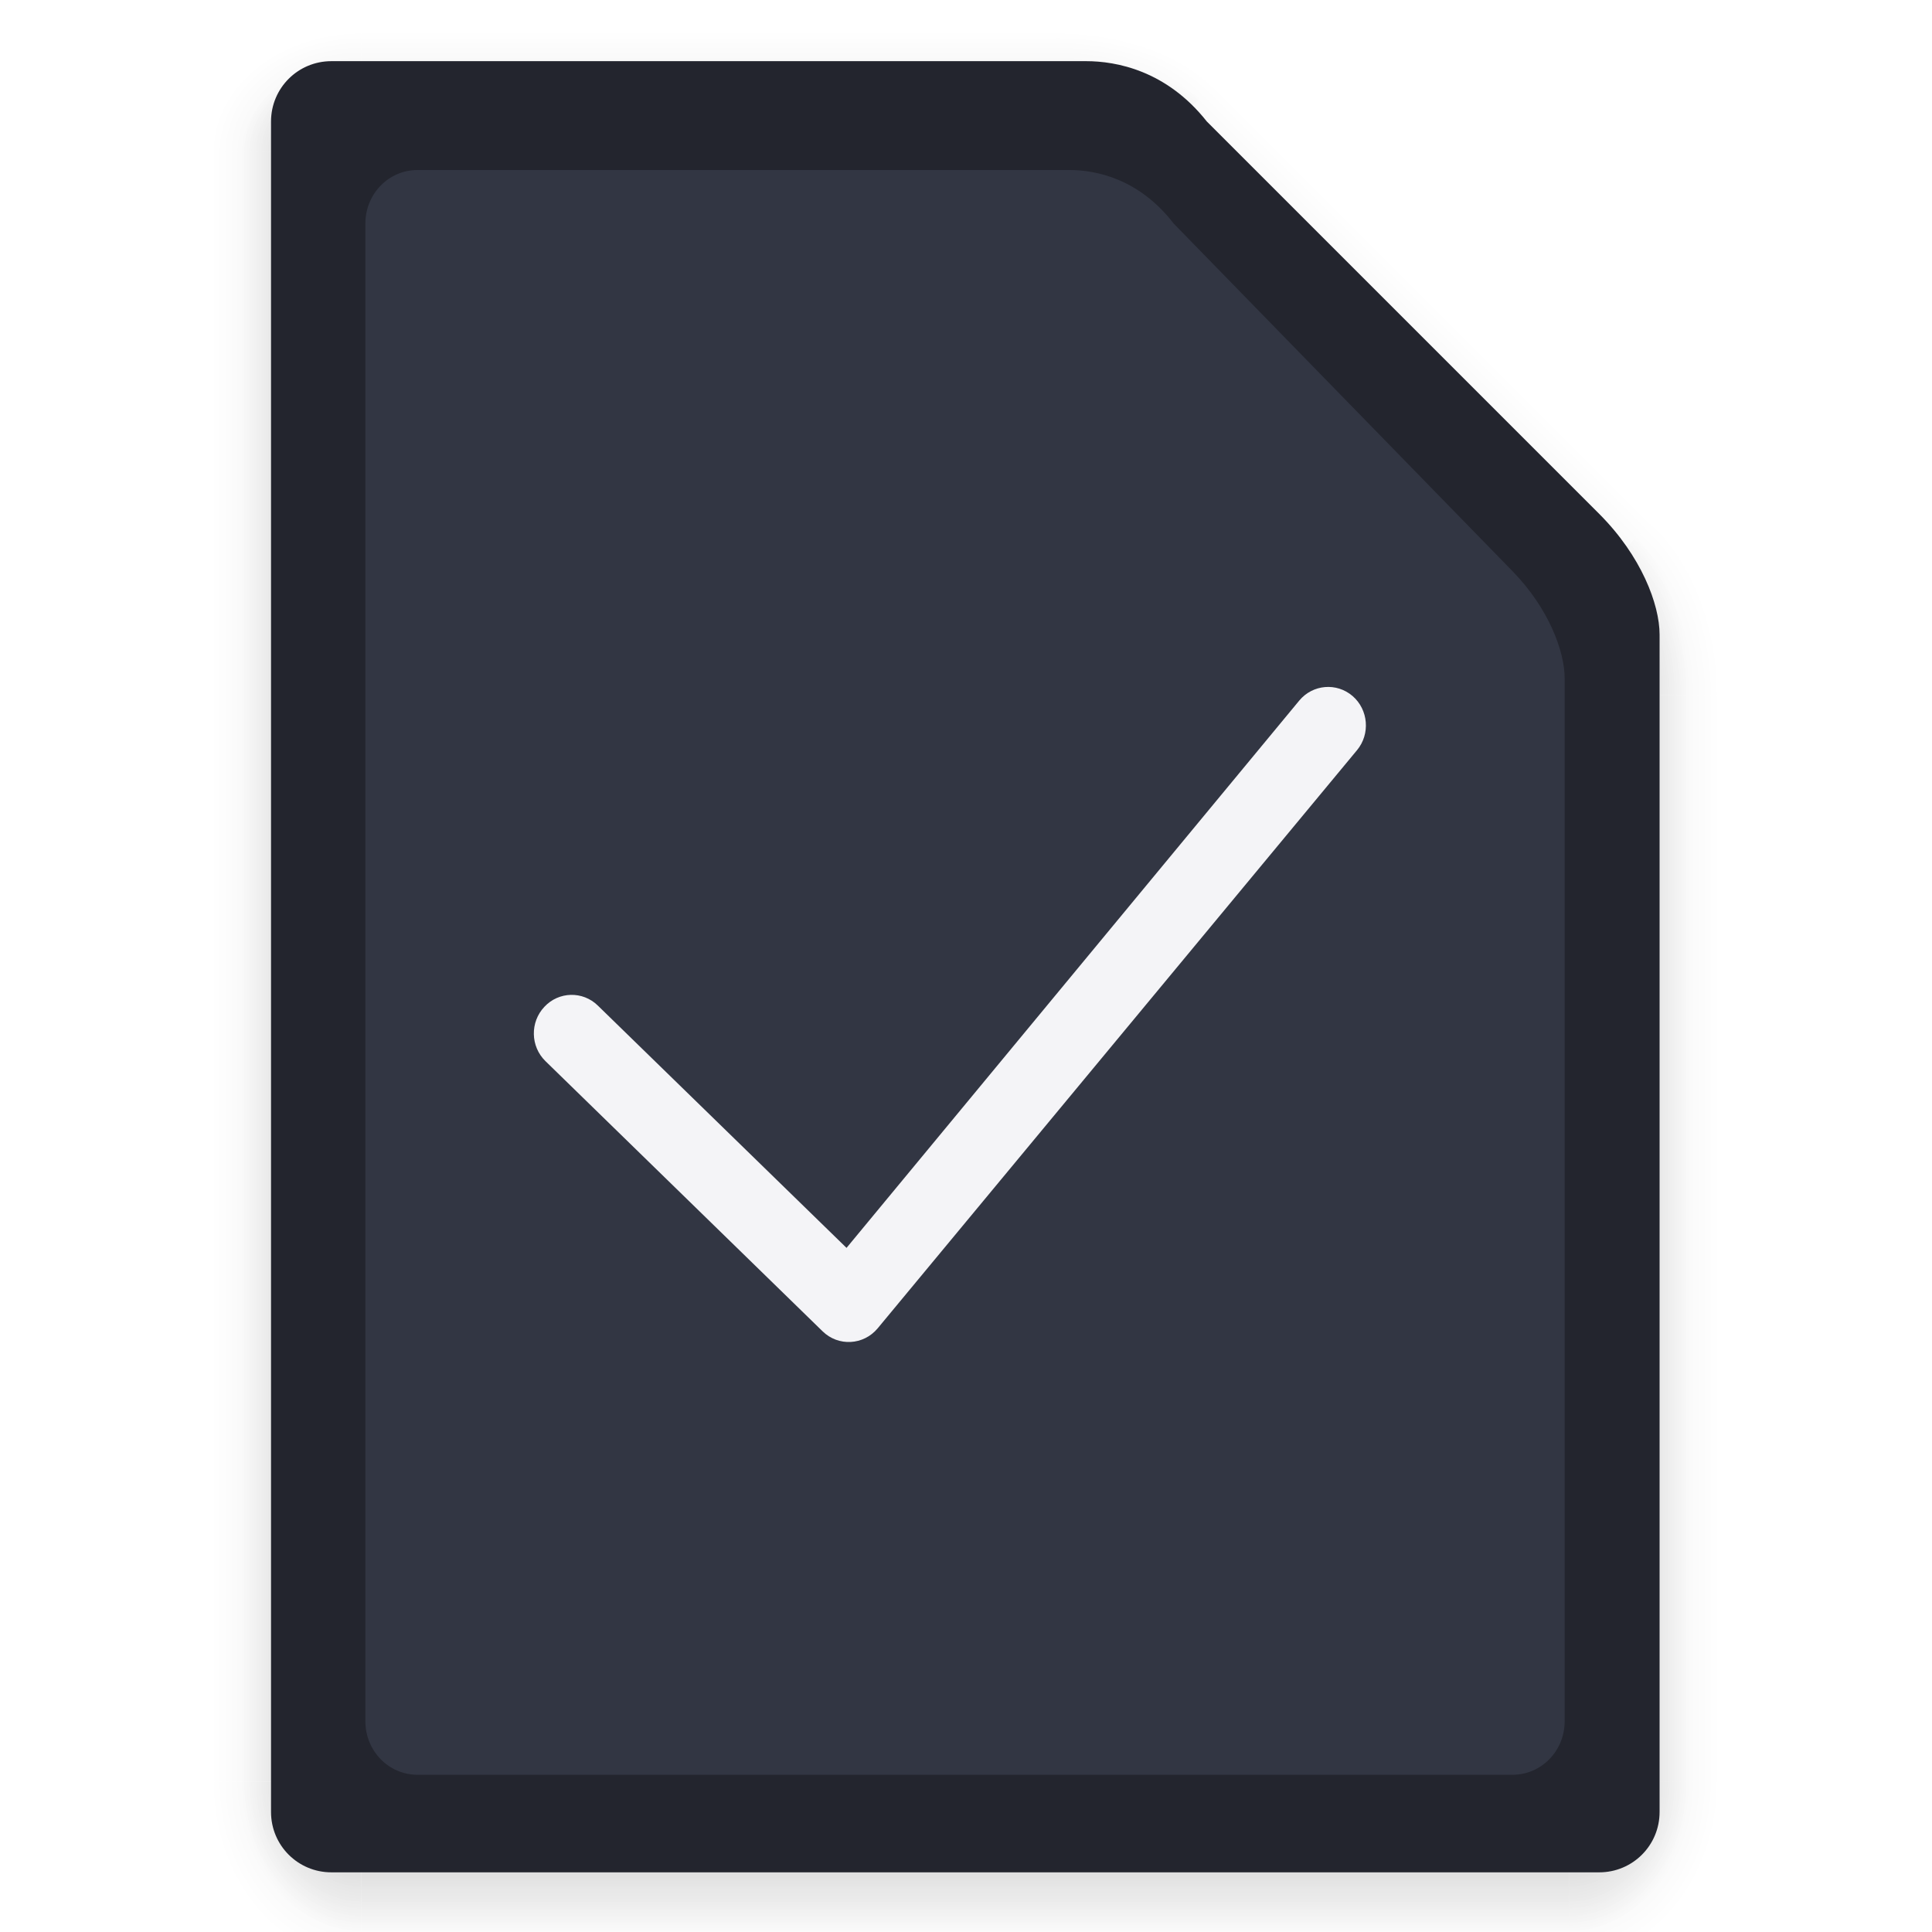
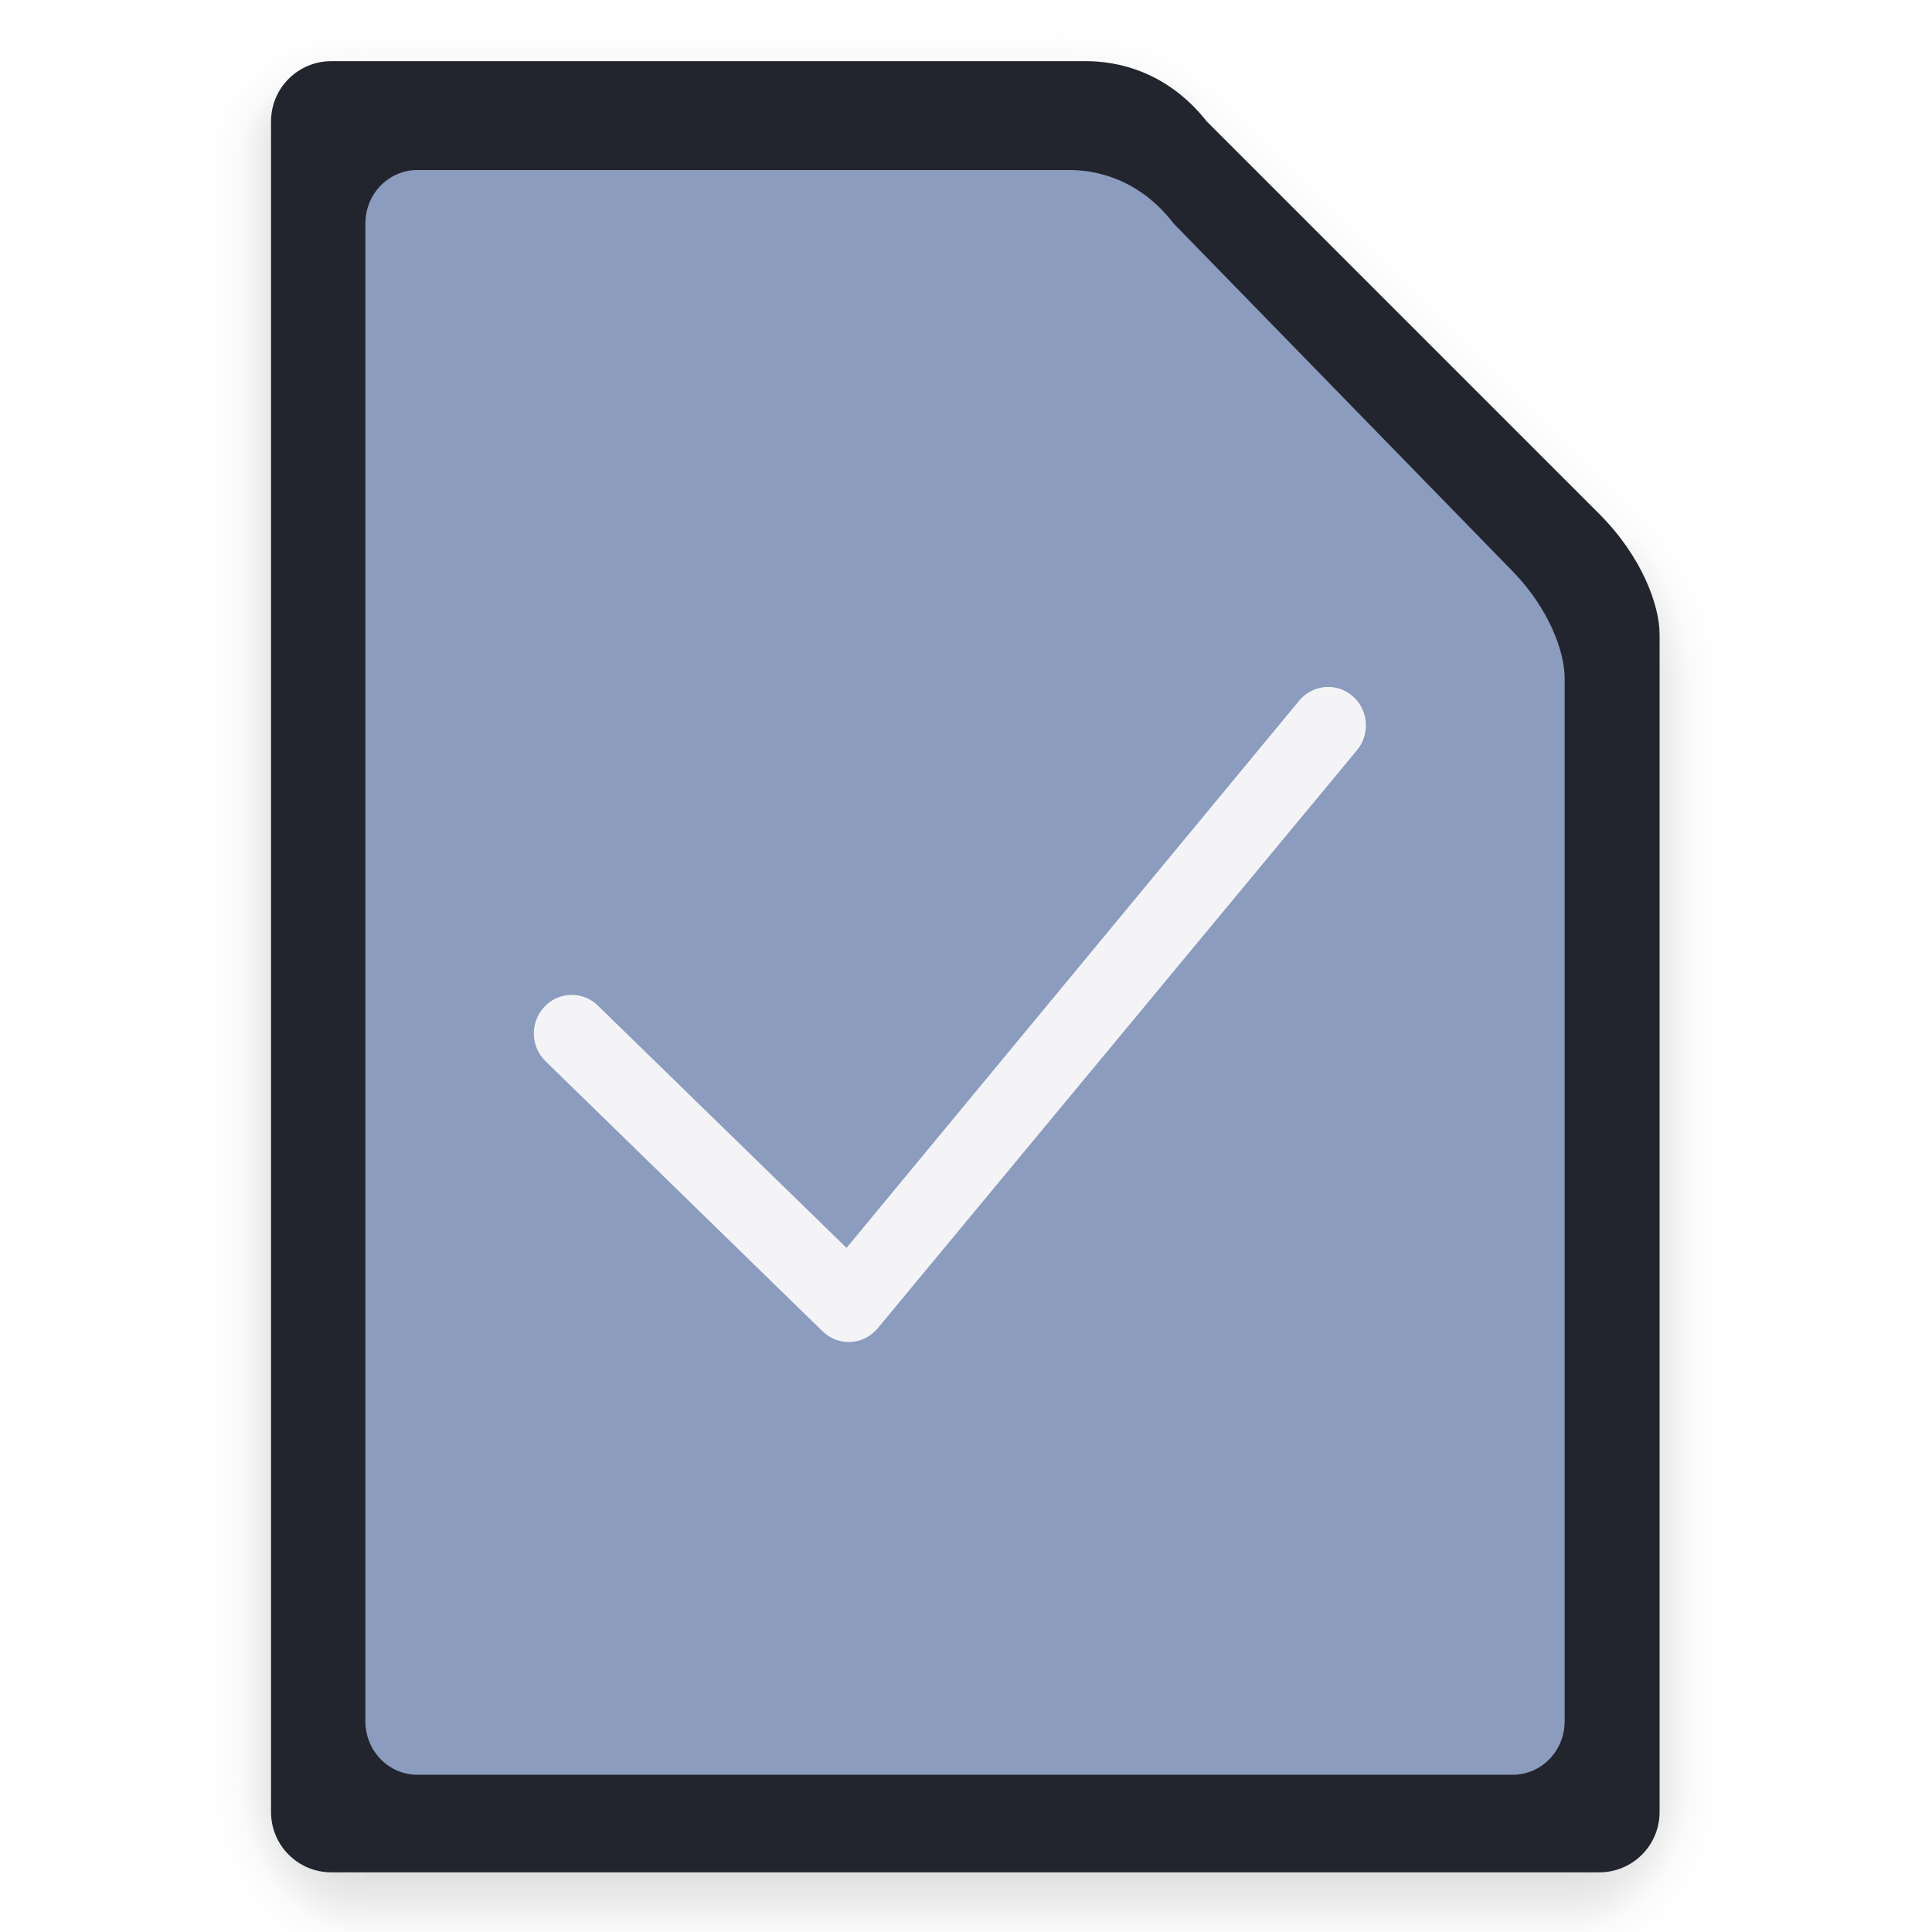
<svg xmlns="http://www.w3.org/2000/svg" xmlns:xlink="http://www.w3.org/1999/xlink" width="64" height="64" version="1.1" id="svg125">
  <defs id="defs47">
    <linearGradient id="linearGradient6721-3" x1="7.937" x2="7.937" y1="15.346" y2="16.933" gradientUnits="userSpaceOnUse" xlink:href="#linearGradient6261" />
    <linearGradient id="linearGradient6261">
      <stop offset="0" id="stop3" />
      <stop stop-opacity="0" offset="1" id="stop5" />
    </linearGradient>
    <radialGradient id="radialGradient6723-5" cx="35" cy="4" r="3.728" gradientTransform="matrix(1.696 0 0 1.0731 -24.361 -.29238)" gradientUnits="userSpaceOnUse" xlink:href="#linearGradient6261" />
    <linearGradient id="linearGradient6725-3" x1="43" x2="46.748" y1="12" y2="8.252" gradientUnits="userSpaceOnUse" xlink:href="#linearGradient6261" />
    <radialGradient id="radialGradient6727-5" cx="52" cy="22" r="5.206" gradientTransform="matrix(.96042 0 0 1.3331 2.0581 -7.3283)" gradientUnits="userSpaceOnUse" xlink:href="#linearGradient6261" />
    <linearGradient id="linearGradient6729-6" x1="5.821" x2="5.821" y1="1.058" gradientUnits="userSpaceOnUse" xlink:href="#linearGradient6261" />
    <radialGradient id="radialGradient6731-2" cx="3.175" cy="1.323" r=".794" gradientTransform="matrix(-2.1078e-8 -1.3333 1.6667 -2.6348e-8 .97012 5.2916)" gradientUnits="userSpaceOnUse" xlink:href="#linearGradient6261" />
    <linearGradient id="linearGradient6733-9" x1="13.758" x2="15.081" y1="10.583" y2="10.583" gradientUnits="userSpaceOnUse" xlink:href="#linearGradient6261" />
    <linearGradient id="linearGradient6735-1" x1="3.175" x2="1.852" y1="8.466" y2="8.466" gradientUnits="userSpaceOnUse" xlink:href="#linearGradient6261" />
    <radialGradient id="radialGradient6737-2" cx="13.758" cy="15.346" r=".794" gradientTransform="matrix(5.1718e-7 2 -1.6667 4.3098e-7 39.334 -12.171)" gradientUnits="userSpaceOnUse" xlink:href="#linearGradient6261" />
    <radialGradient id="radialGradient6739-7" cx="3.175" cy="15.346" r=".794" gradientTransform="matrix(-1.6667 -1.37e-6 1.644e-6 -2 8.4665 46.037)" gradientUnits="userSpaceOnUse" xlink:href="#linearGradient6261" />
    <linearGradient id="linearGradient6741-0" x1="7.937" x2="7.937" y1="15.346" y2="16.668" gradientUnits="userSpaceOnUse" xlink:href="#linearGradient6261" />
    <radialGradient id="radialGradient6743-9" cx="35" cy="4" r="3.728" gradientTransform="matrix(1.6115 -1.9122e-7 9.5496e-8 .80482 -21.403 .78072)" gradientUnits="userSpaceOnUse" xlink:href="#linearGradient6261" />
    <linearGradient id="linearGradient6745-3" x1="43" x2="46.004" y1="12" y2="8.996" gradientUnits="userSpaceOnUse" xlink:href="#linearGradient6261" />
    <radialGradient id="radialGradient6747-6" cx="52" cy="22" r="5.206" gradientTransform="matrix(.76834 -9.6042e-8 1.534e-7 1.2272 12.047 -4.9986)" gradientUnits="userSpaceOnUse" xlink:href="#linearGradient6261" />
    <linearGradient id="linearGradient6749-0" x1="5.821" x2="5.821" y1="1.058" y2=".265" gradientUnits="userSpaceOnUse" xlink:href="#linearGradient6261" />
    <radialGradient id="radialGradient6751-6" cx="3.175" cy="1.323" r=".794" gradientTransform="matrix(-7.442e-8 -1 1.3333 -9.9226e-8 1.4111 4.2333)" gradientUnits="userSpaceOnUse" xlink:href="#linearGradient6261" />
    <linearGradient id="linearGradient6753-2" x1="13.758" x2="14.816" y1="10.583" y2="10.583" gradientUnits="userSpaceOnUse" xlink:href="#linearGradient6261" />
    <linearGradient id="linearGradient6755-6" x1="3.175" x2="2.117" y1="8.466" y2="8.466" gradientUnits="userSpaceOnUse" xlink:href="#linearGradient6261" />
    <radialGradient id="radialGradient6757-1" cx="13.758" cy="15.346" r=".794" gradientTransform="matrix(0 1.6667 -1.3333 0 34.219 -7.5846)" gradientUnits="userSpaceOnUse" xlink:href="#linearGradient6261" />
    <radialGradient id="radialGradient6759-8" cx="3.175" cy="15.346" r=".794" gradientTransform="matrix(-1.3333 0 0 -1.6667 7.4082 40.921)" gradientUnits="userSpaceOnUse" xlink:href="#linearGradient6261" />
    <linearGradient id="linearGradient6761-7" x1="21.039" x2="21.039" y1="2" y2="62" gradientTransform="matrix(.26458 0 0 .26458 0 -.26458)" gradientUnits="userSpaceOnUse">
      <stop stop-color="#ff5b59" offset="0" id="stop27" />
      <stop stop-color="#ff983d" offset="1" id="stop29" />
    </linearGradient>
    <radialGradient id="radialGradient6763-2" cx="40" cy="12" r="8" gradientTransform="matrix(1.5 0 0 -2 -14 40)" gradientUnits="userSpaceOnUse" xlink:href="#linearGradient6261" />
    <radialGradient id="radialGradient6765-3" cx="10.583" cy="4.233" r="2.117" gradientTransform="matrix(-2 3.1236e-7 -3.1236e-7 -2 31.749 12.7)" gradientUnits="userSpaceOnUse" xlink:href="#linearGradient6261" />
    <radialGradient id="radialGradient6767-7" cx="40" cy="12" r="8" gradientTransform="matrix(0 -1.5 2 0 16 70)" gradientUnits="userSpaceOnUse" xlink:href="#linearGradient6261" />
    <linearGradient id="linearGradient7282" x1="10.583" x2="6.35" y1="3.175" y2="3.175" gradientTransform="matrix(1 0 0 .66667 0 1.4111)" gradientUnits="userSpaceOnUse" xlink:href="#linearGradient6261" />
    <linearGradient id="linearGradient7284" x1="10.583" x2="8.731" y1="3.043" y2="3.043" gradientTransform="matrix(1 0 0 .66667 0 1.4111)" gradientUnits="userSpaceOnUse" xlink:href="#linearGradient6261" />
    <radialGradient id="radialGradient6773-5" cx="10.583" cy="4.233" r="2.117" gradientTransform="matrix(-.875 -1.6564e-7 1.6631e-7 -.87849 19.843 7.9521)" gradientUnits="userSpaceOnUse" xlink:href="#linearGradient6261" />
    <radialGradient id="radialGradient6775-9" cx="40" cy="12" r="8" gradientTransform="matrix(0 -1.3078 .87983 0 29.442 62.311)" gradientUnits="userSpaceOnUse" xlink:href="#linearGradient6261" />
    <linearGradient id="linearGradient7286" x1="10.583" x2="6.35" y1="3.175" y2="3.175" gradientTransform="matrix(1 0 0 .66667 -14.816 9.3484)" gradientUnits="userSpaceOnUse" xlink:href="#linearGradient6261" />
    <linearGradient id="linearGradient7288" x1="10.583" x2="8.724" y1="3.043" y2="3.043" gradientTransform="matrix(1 0 0 .66667 -14.816 9.3484)" gradientUnits="userSpaceOnUse" xlink:href="#linearGradient6261" />
    <radialGradient id="radialGradient6781-2" cx="40" cy="12" r="8" gradientTransform="matrix(1.4336 0 0 -.87849 -11.344 26.542)" gradientUnits="userSpaceOnUse" xlink:href="#linearGradient6261" />
    <linearGradient id="linearGradient7290" x1="40" x2="46" y1="17" y2="11" gradientTransform="matrix(.26458 0 0 .26458 -1.6667e-7 -.26458)" gradientUnits="userSpaceOnUse">
      <stop stop-color="#fefefe" offset="0" id="stop42" />
      <stop stop-color="#e9e9e9" offset="1" id="stop44" />
    </linearGradient>
  </defs>
  <g transform="matrix(3.7796 0 0 3.7796 -.021092 1.0245)" id="g121">
    <g opacity=".1" id="g69">
      <rect x="3.175" y="15.346" width="10.583" height="1.587" fill="url(#linearGradient6721-3)" opacity="1" id="rect49" />
      <path transform="scale(.26458)" d="m35 0 1e-6 7 7-7z" fill="url(#radialGradient6723-5)" opacity="1" id="path51" />
      <path transform="scale(.26458)" d="m42 0-7 7 14 15 9-9 2e-6 -9.455-3.545-3.545z" fill="url(#linearGradient6725-3)" opacity="1" id="path53" />
      <path transform="scale(.26458)" d="m58 13-9 9h9z" fill="url(#radialGradient6727-5)" opacity="1" id="path55" />
      <rect x="3.175" width="6.085" height="1.058" fill="url(#linearGradient6729-6)" opacity="1" id="rect57" />
      <rect x="1.587" width="1.587" height="1.058" fill="url(#radialGradient6731-2)" opacity="1" id="rect59" />
      <rect x="13.758" y="5.821" width="1.587" height="9.525" fill="url(#linearGradient6733-9)" opacity="1" id="rect61" />
      <rect x="1.587" y="1.058" width="1.587" height="14.287" fill="url(#linearGradient6735-1)" opacity="1" id="rect63" />
      <rect x="13.758" y="15.346" width="1.587" height="1.587" fill="url(#radialGradient6737-2)" opacity="1" id="rect65" />
      <rect x="1.587" y="15.346" width="1.587" height="1.587" fill="url(#radialGradient6739-7)" opacity="1" id="rect67" />
    </g>
    <g opacity=".2" id="g91">
      <rect x="3.175" y="15.346" width="10.583" height="1.587" fill="url(#linearGradient6741-0)" opacity="1" id="rect71" />
      <path transform="scale(.26458)" d="m35 0 1e-6 7 7-7z" fill="url(#radialGradient6743-9)" opacity="1" id="path73" />
      <path transform="scale(.26458)" d="m42 0-7 7 14 15 9-9 2e-6 -9.455-3.545-3.545z" fill="url(#linearGradient6745-3)" opacity="1" id="path75" />
      <path transform="scale(.26458)" d="m58 13-9 9h9z" fill="url(#radialGradient6747-6)" opacity="1" id="path77" />
      <rect x="3.175" width="6.085" height="1.058" fill="url(#linearGradient6749-0)" opacity="1" id="rect79" />
      <rect x="1.587" width="1.587" height="1.058" ry="0" fill="url(#radialGradient6751-6)" opacity="1" id="rect81" />
      <rect x="13.758" y="5.821" width="1.587" height="9.525" fill="url(#linearGradient6753-2)" opacity="1" id="rect83" />
      <rect x="1.587" y="1.058" width="1.587" height="14.287" fill="url(#linearGradient6755-6)" opacity="1" id="rect85" />
      <rect x="13.758" y="15.346" width="1.587" height="1.587" fill="url(#radialGradient6757-1)" opacity="1" id="rect87" />
      <rect x="1.587" y="15.346" width="1.587" height="1.587" fill="url(#radialGradient6759-8)" opacity="1" id="rect89" />
    </g>
    <path d="m2.91 0.265c-0.293 0-0.529 0.236-0.529 0.529v14.816c0 0.293 0.236 0.529 0.529 0.529h11.112c0.293 0 0.529-0.236 0.529-0.529v-10.319c0-0.265-0.161-0.69-0.529-1.058l-3.439-3.439c-0.354-0.448-0.794-0.529-1.058-0.529z" fill="url(#linearGradient6761-7)" stroke-width=".265" id="path93" style="fill:#23252E" />
    <rect x="8.721" y="-.542" width="6.636" height="6.635" fill="none" id="rect97" />
-     <path d="m 3.665,1.219 c -0.253,0 -0.457,0.209 -0.457,0.469 V 14.815 c 0,0.26 0.204,0.469 0.457,0.469 H 13.262 c 0.253,0 0.457,-0.209 0.457,-0.469 V 5.673 c 0,-0.234 -0.139,-0.612 -0.457,-0.938 l -2.97,-3.047 C 9.986,1.291 9.606,1.219 9.377,1.219 Z" fill="url(#linearGradient6761-7)" stroke-width="0.231" id="path93-3" style="fill:#323643" />
+     <path d="m 3.665,1.219 c -0.253,0 -0.457,0.209 -0.457,0.469 V 14.815 c 0,0.26 0.204,0.469 0.457,0.469 H 13.262 c 0.253,0 0.457,-0.209 0.457,-0.469 V 5.673 c 0,-0.234 -0.139,-0.612 -0.457,-0.938 l -2.97,-3.047 C 9.986,1.291 9.606,1.219 9.377,1.219 Z" fill="url(#linearGradient6761-7)" stroke-width="0.231" id="path93-3" style="fill:#8b9cbe" />
    <path fill="#7b83d6" fill-rule="nonzero" d="m 7.215,11.397 c 0.138,0.135 0.359,0.123 0.483,-0.026 L 11.899,6.304 c 0.118,-0.142 0.1,-0.355 -0.039,-0.475 -0.14,-0.12 -0.349,-0.102 -0.467,0.04 0,0 -3.968,4.797 -3.968,4.797 C 6.698,9.958 5.245,8.542 5.245,8.542 5.113,8.413 4.903,8.418 4.777,8.553 4.65,8.687 4.654,8.901 4.787,9.03 Z" id="path46" style="fill:#f4f4f7;stroke-width:0.042" />
  </g>
</svg>
